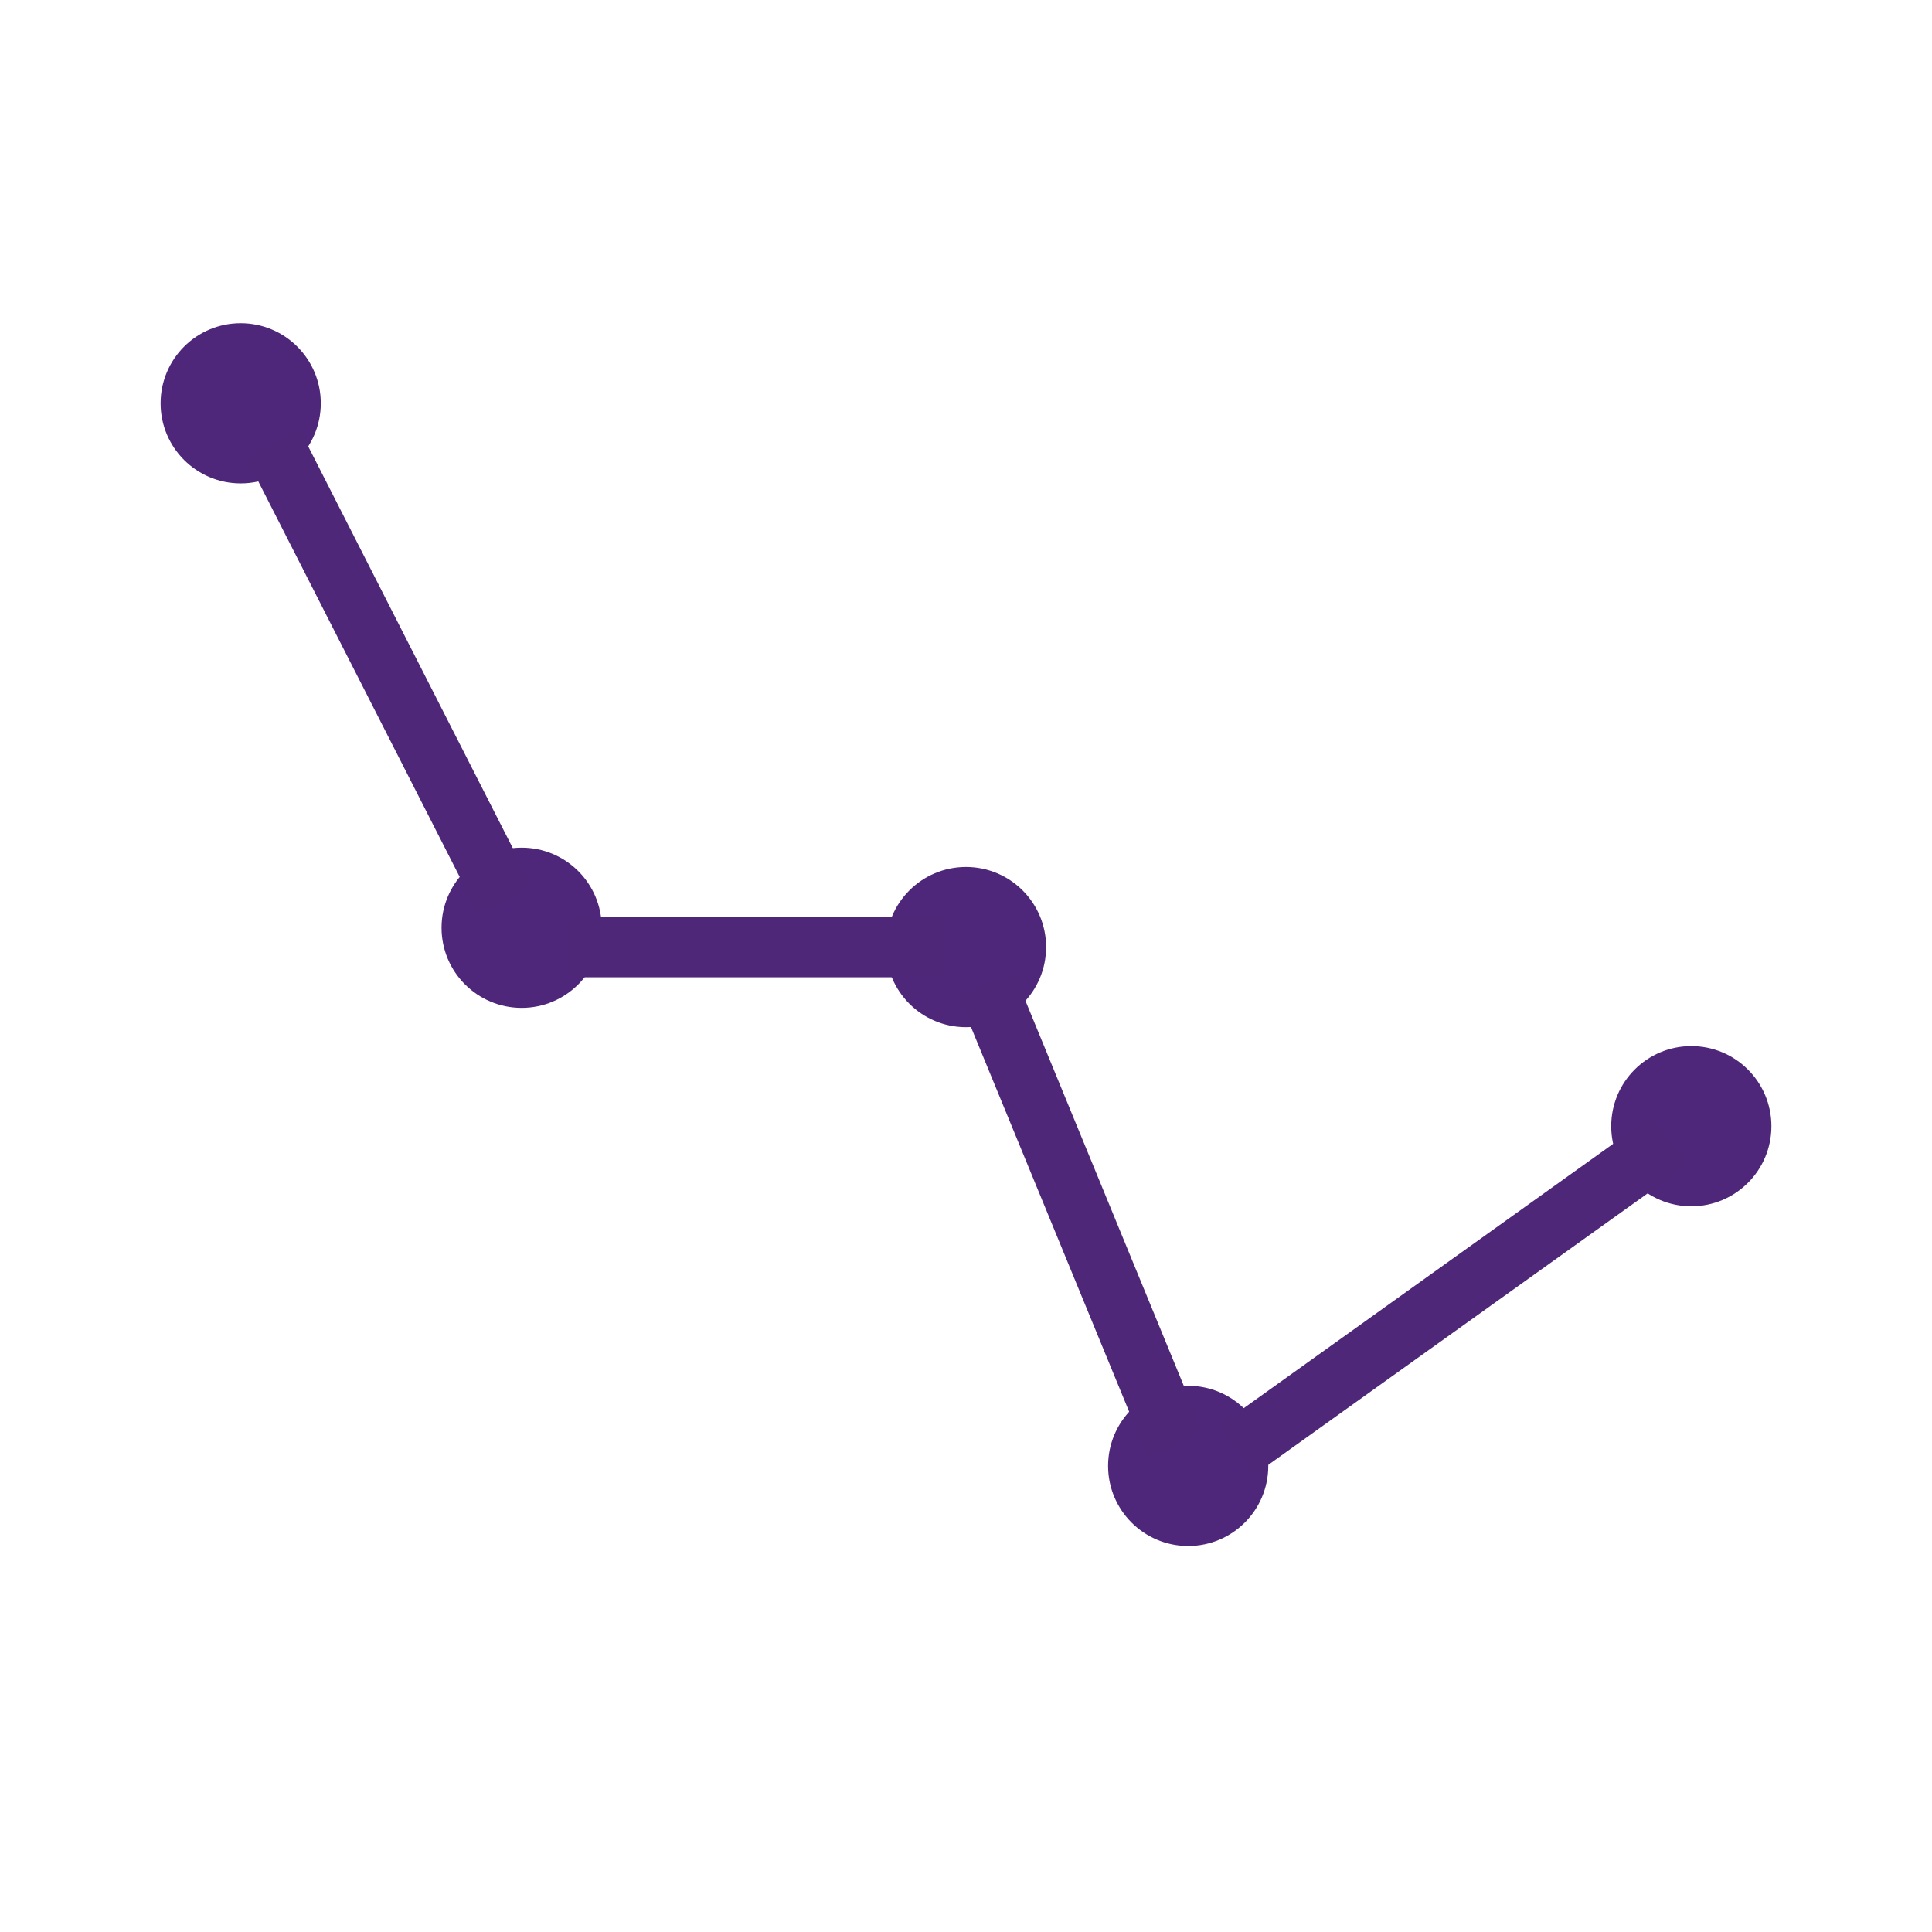
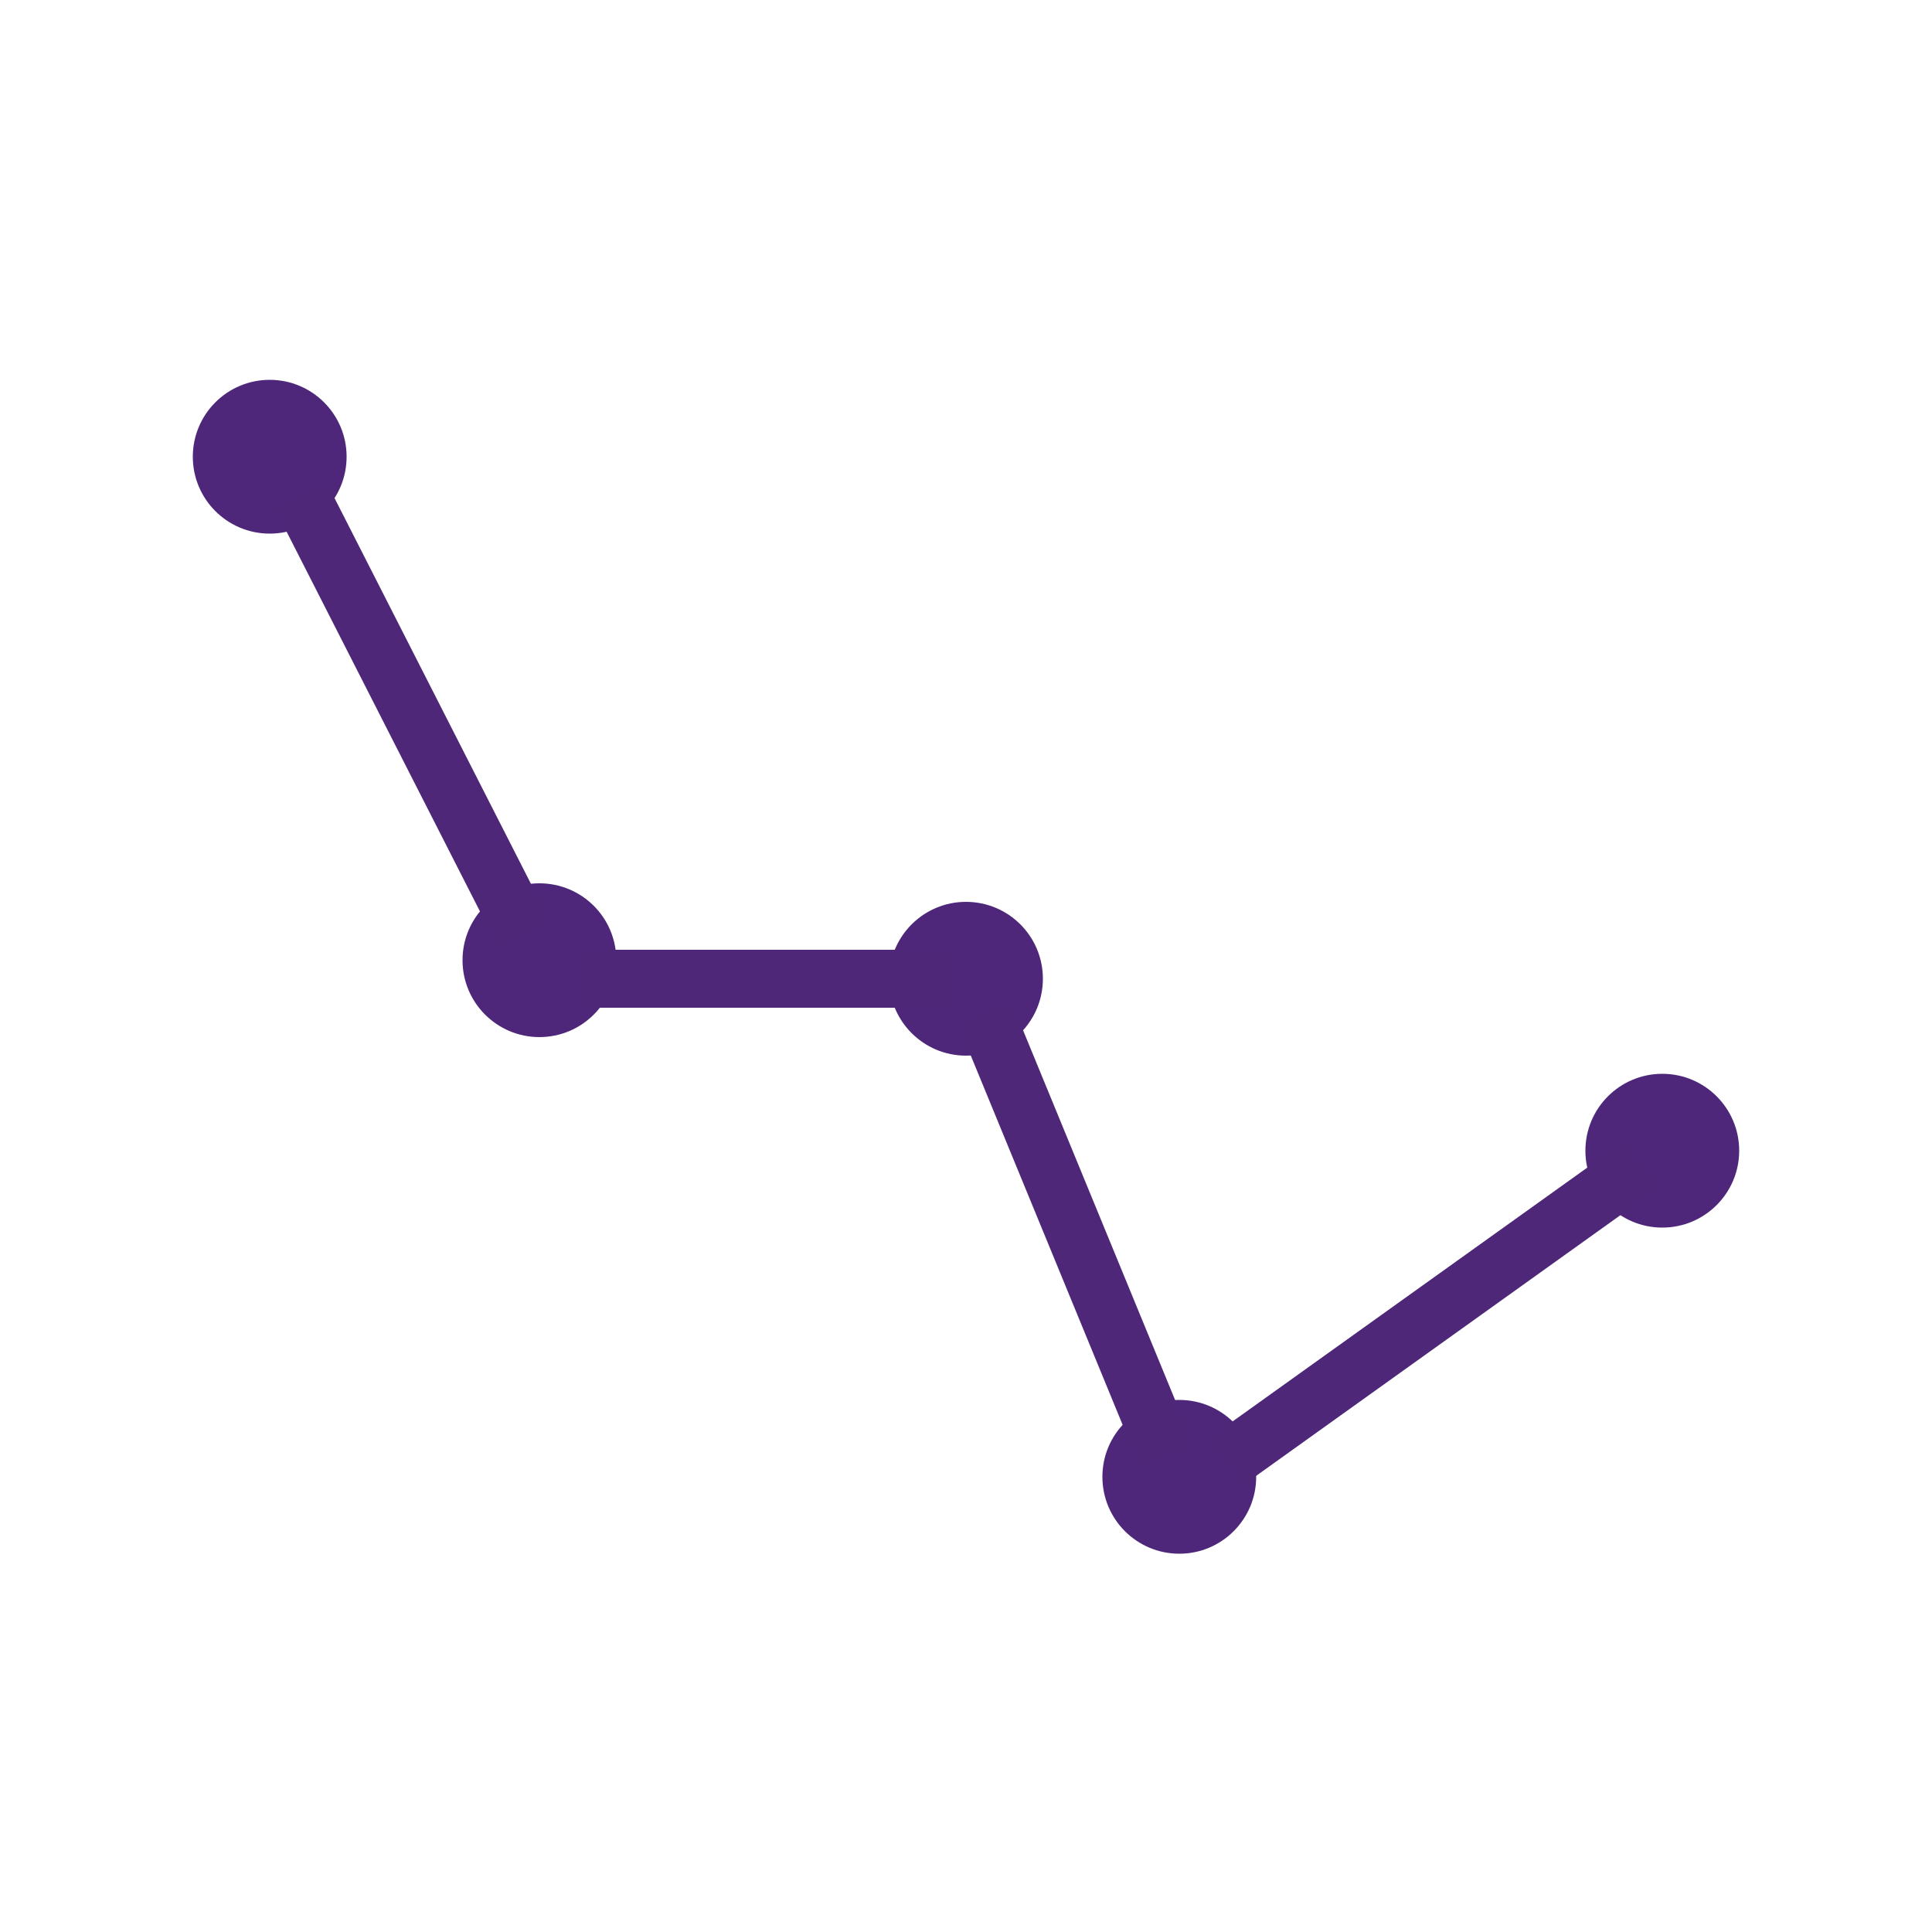
- <svg xmlns="http://www.w3.org/2000/svg" id="Capa_1" data-name="Capa 1" viewBox="0 0 48 48">
+ <svg xmlns="http://www.w3.org/2000/svg" id="Capa_1" data-name="Capa 1" viewBox="-1 -1.8 50 50">
  <defs>
    <style>
      .cls-1 {
        stroke: #4e2779;
        stroke-miterlimit: 10;
        stroke-width: 1.5px;
      }

      .cls-1, .cls-2 {
        fill: #4f277a;
      }
    </style>
  </defs>
  <circle class="cls-2" cx="5.98" cy="10.02" r="1.99" />
  <circle class="cls-2" cx="12.96" cy="23.05" r="1.99" />
  <circle class="cls-2" cx="24" cy="23.53" r="1.99" />
  <circle class="cls-2" cx="29.52" cy="36.42" r="1.99" />
  <circle class="cls-2" cx="42.02" cy="27.98" r="1.99" />
  <line class="cls-1" x1="6.78" y1="11.02" x2="12.57" y2="22.39" />
  <line class="cls-1" x1="14.14" y1="23.53" x2="23.52" y2="23.53" />
  <line class="cls-1" x1="24.5" y1="24.46" x2="29.2" y2="35.89" />
  <line class="cls-1" x1="30.73" y1="36.03" x2="41.49" y2="28.33" />
</svg>
